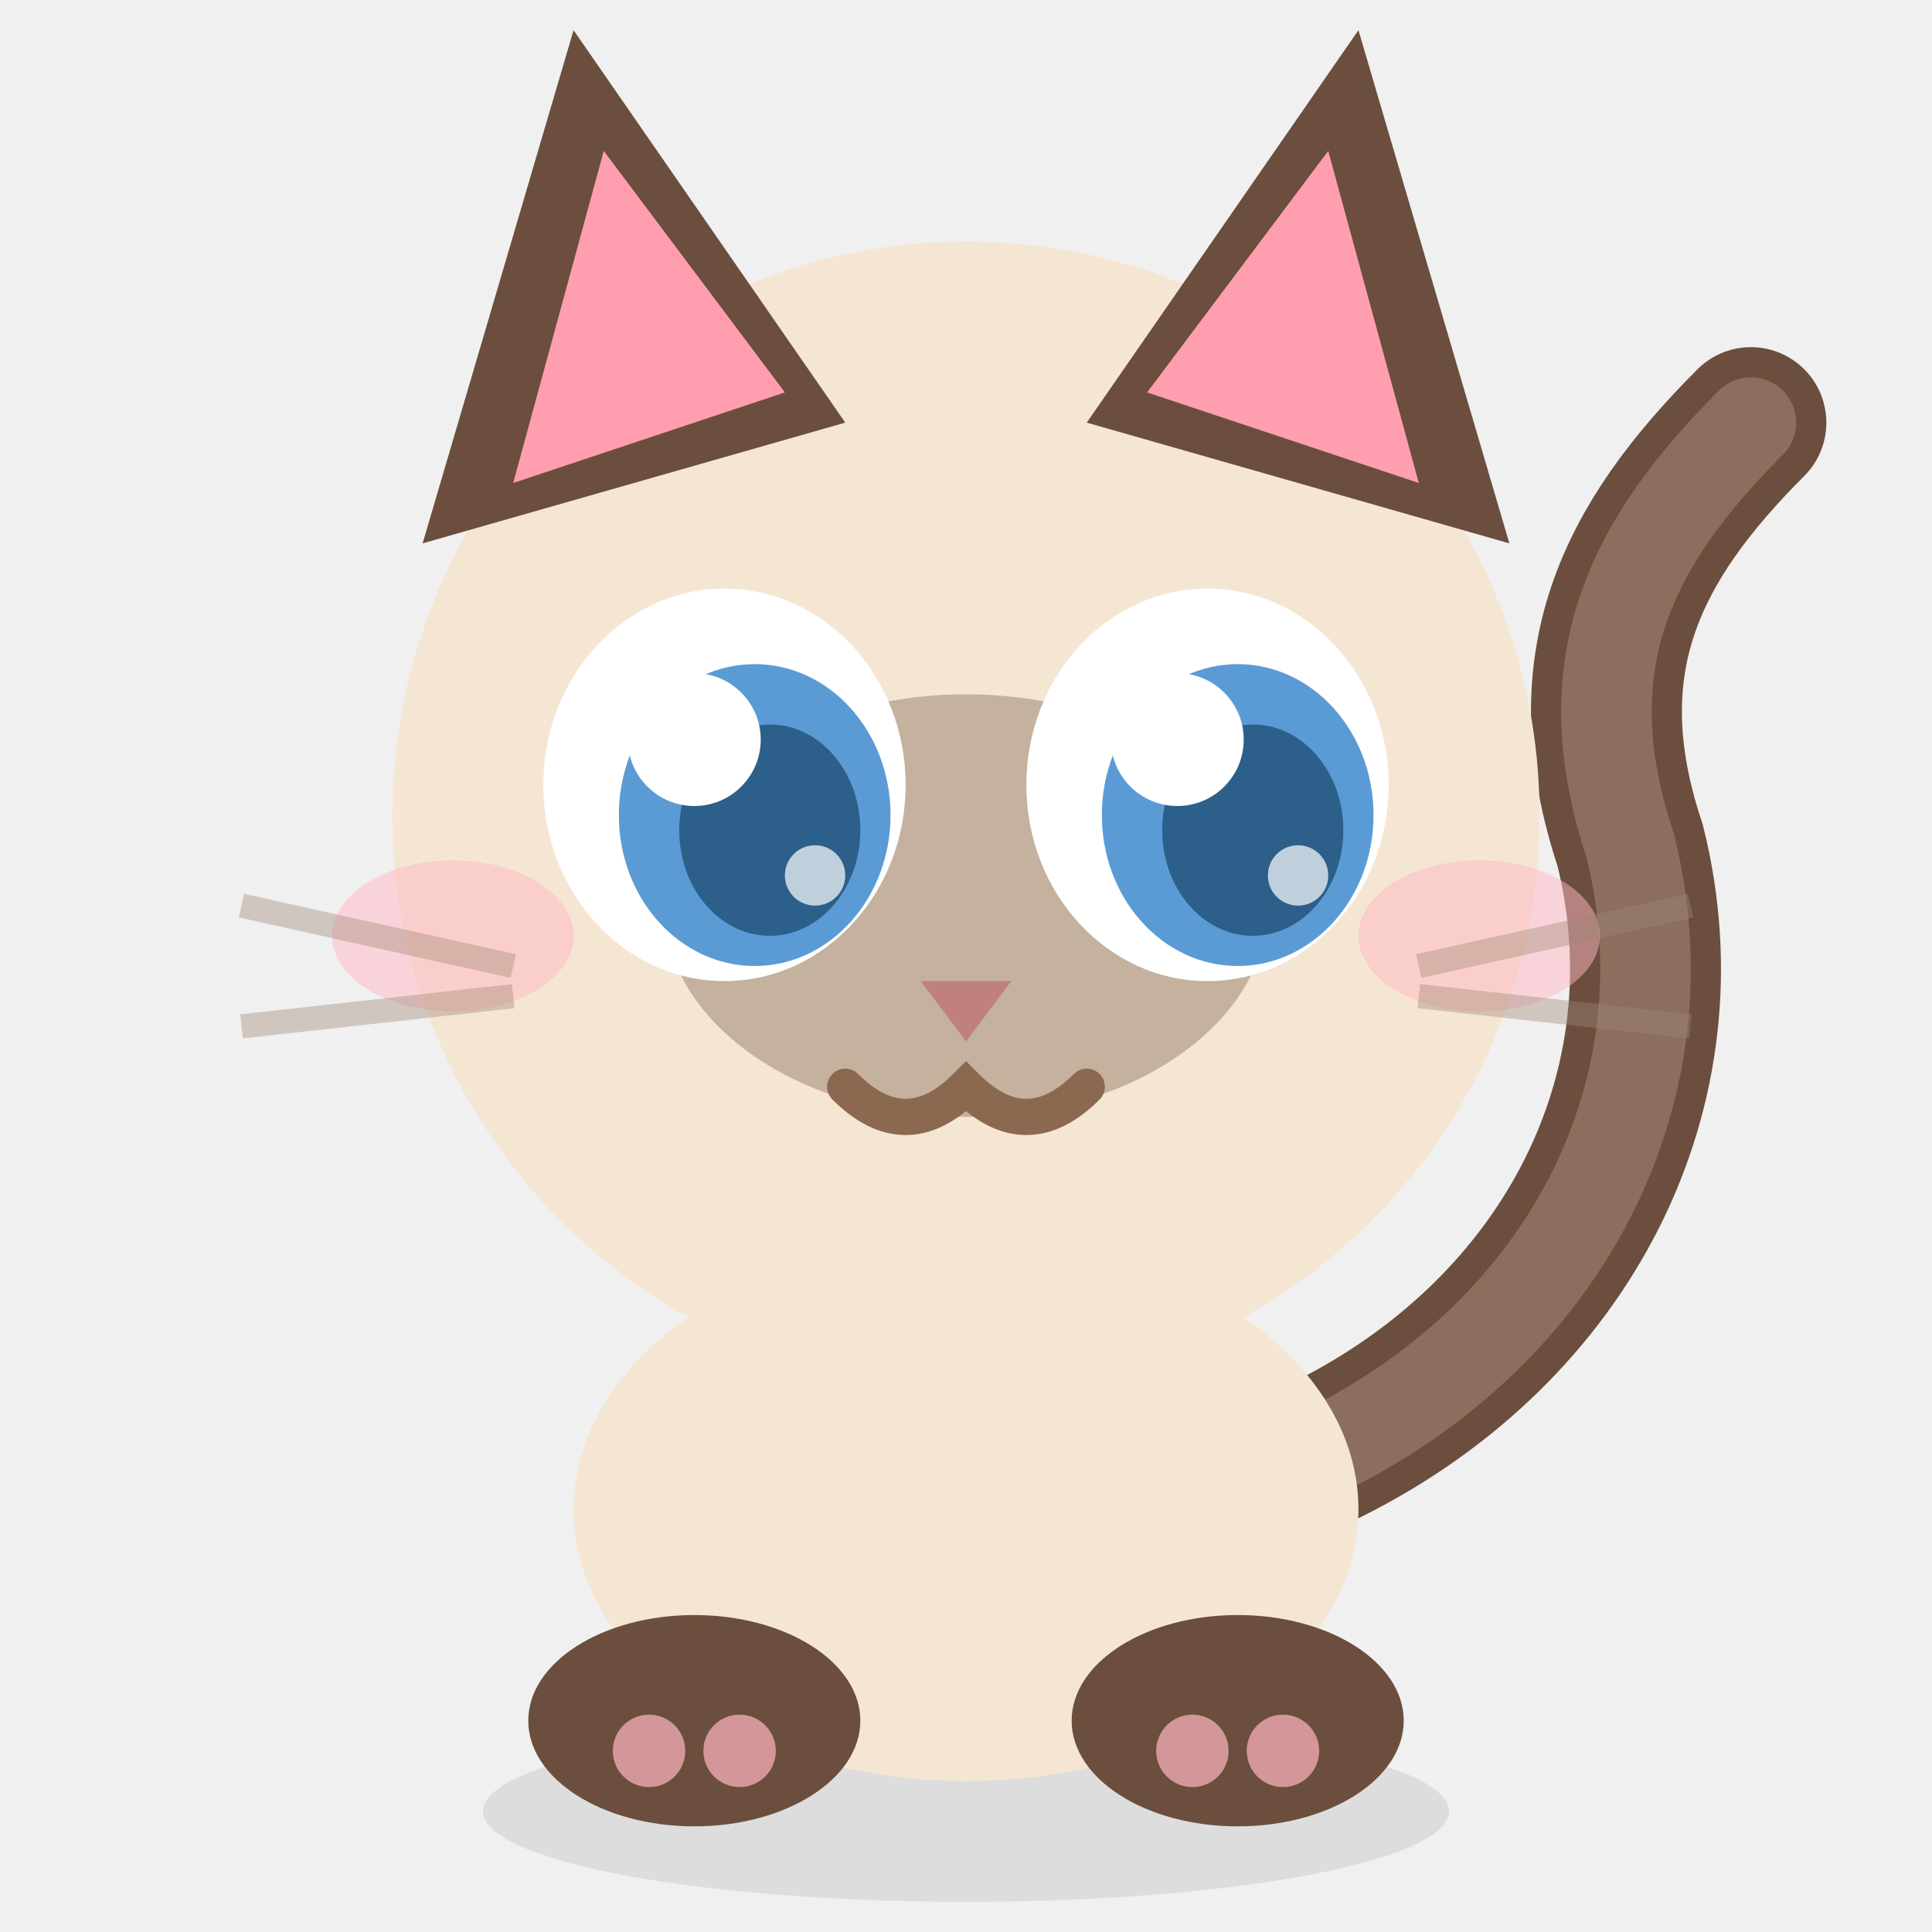
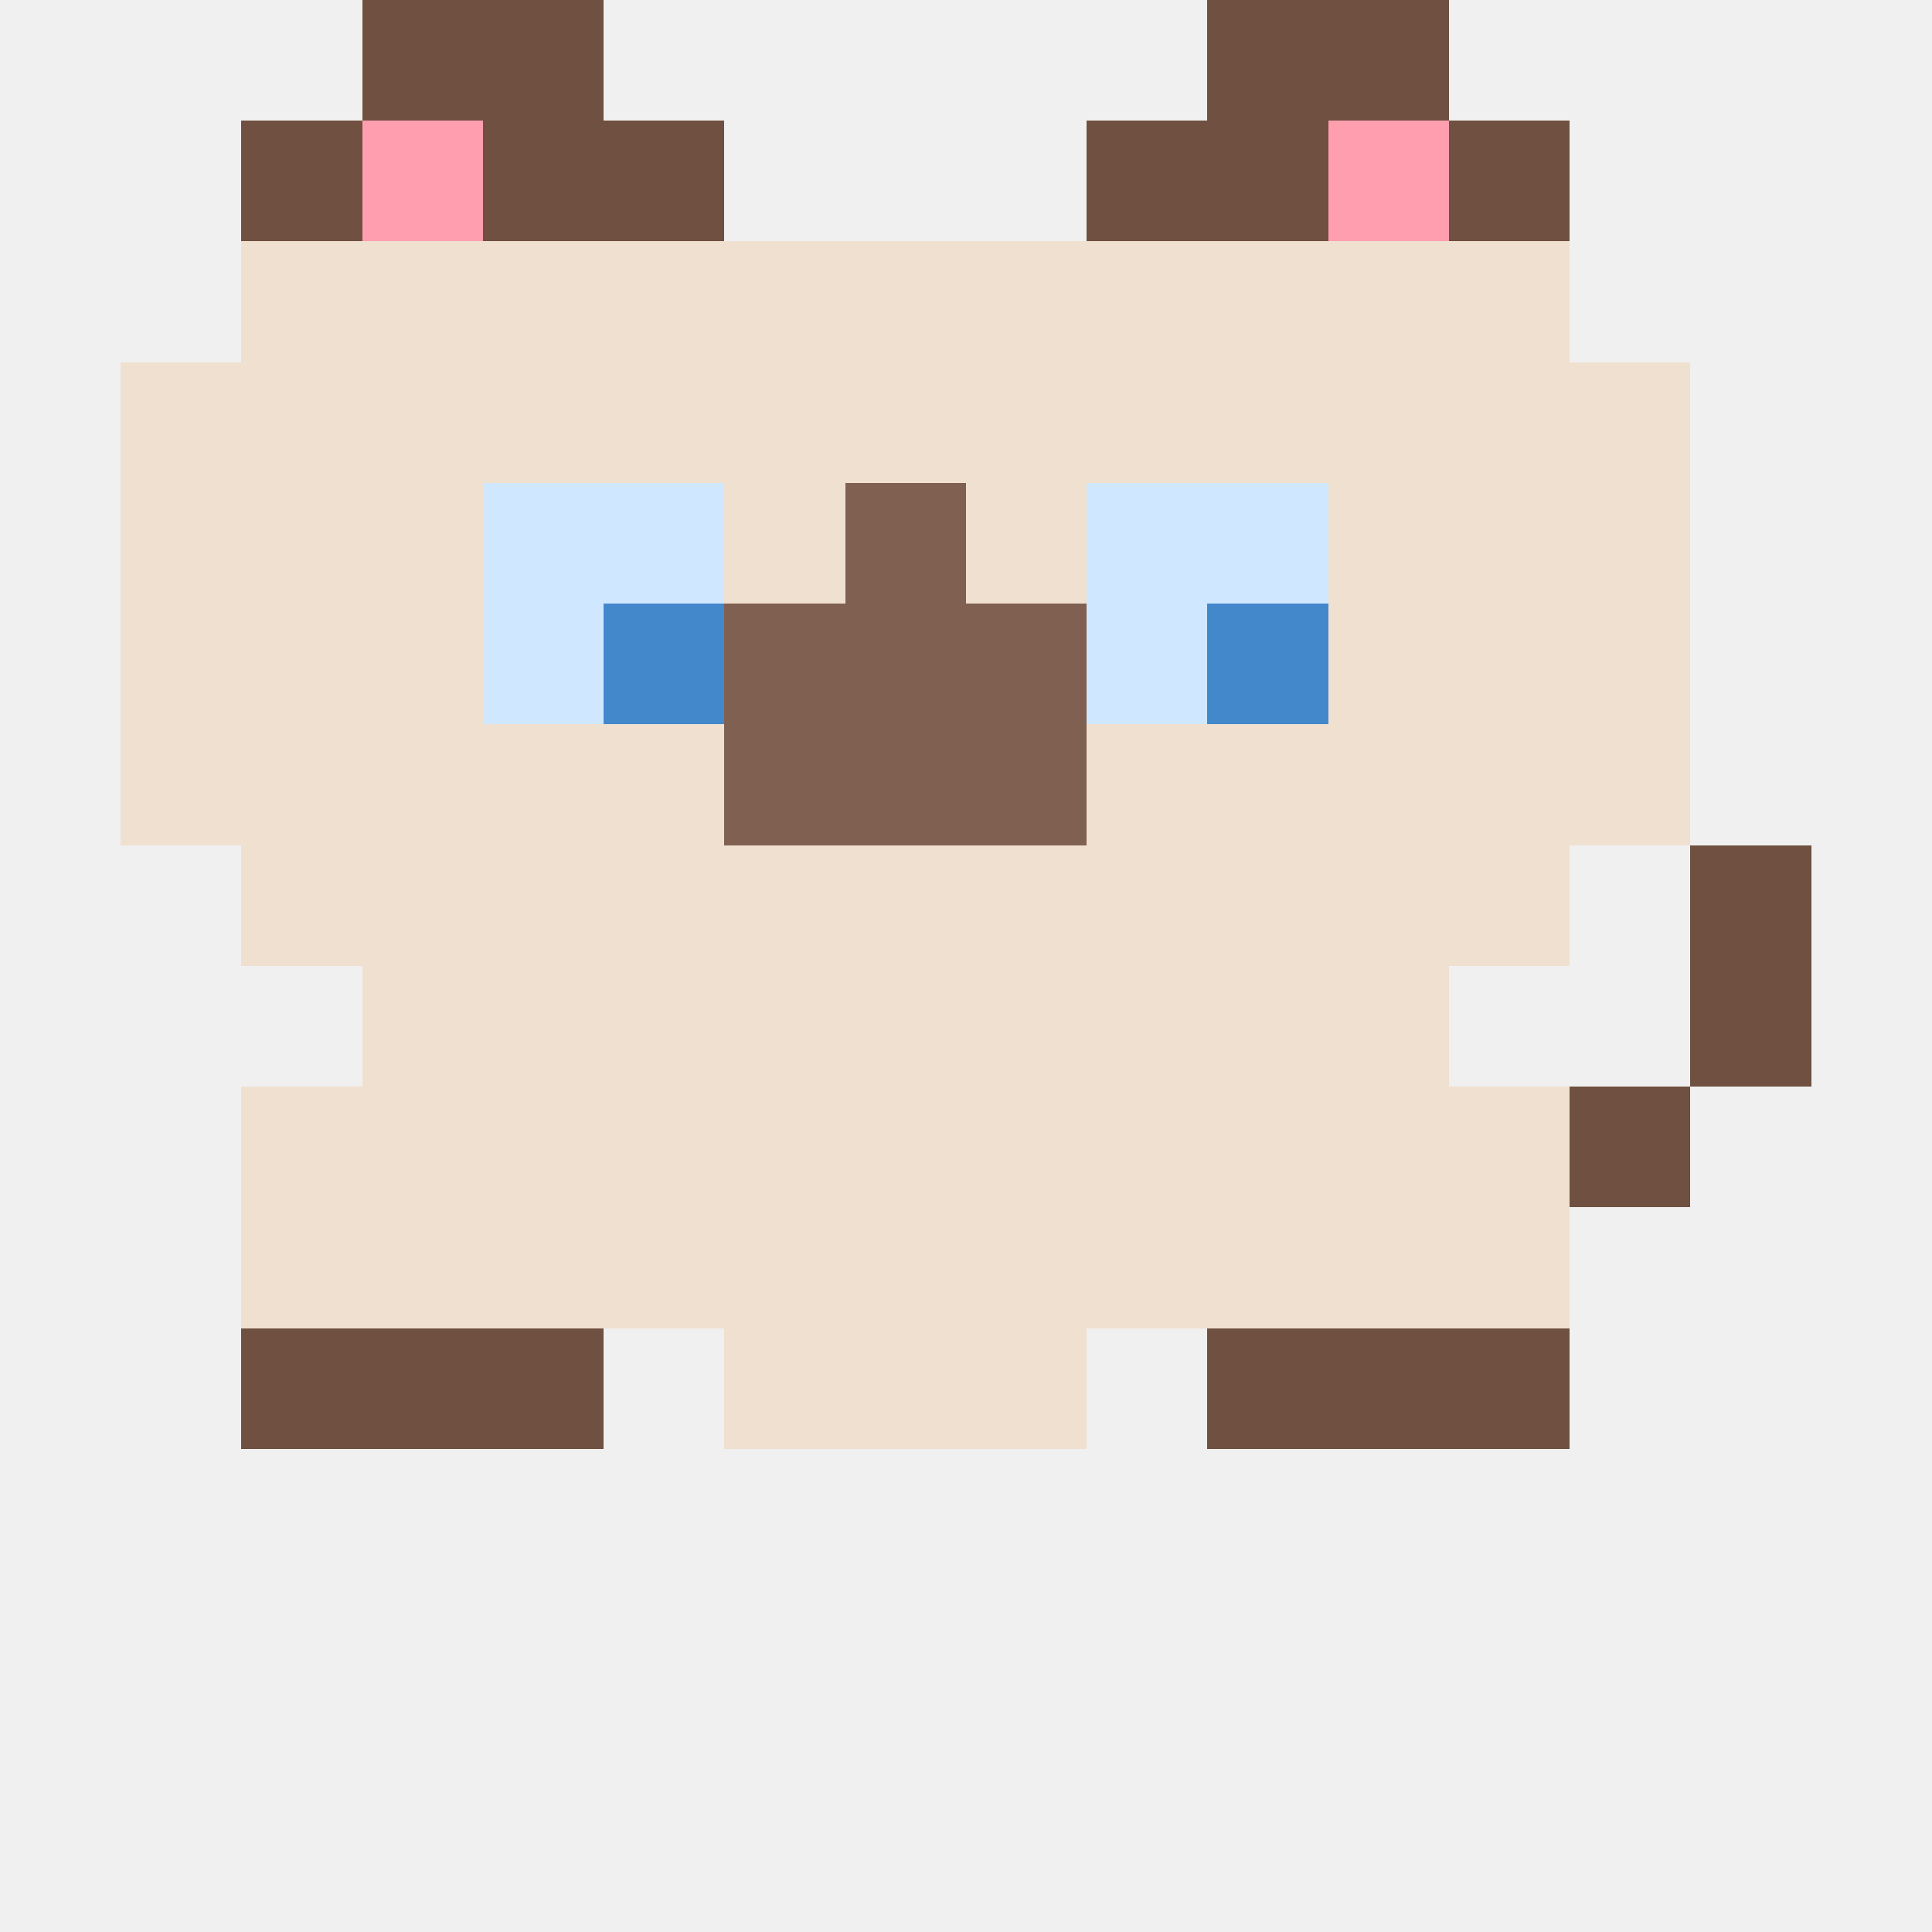
- <svg xmlns="http://www.w3.org/2000/svg" viewBox="0 0 64 64">
-   <ellipse cx="32" cy="60" rx="16" ry="3" fill="rgba(0,0,0,0.08)" />
-   <path d="M44 48 C52 44, 56 36, 54 28 C52 22, 54 18, 58 14" fill="none" stroke="#6B4E3D" stroke-width="5" stroke-linecap="round" />
-   <path d="M44 48 C52 44, 56 36, 54 28 C52 22, 54 18, 58 14" fill="none" stroke="#8B6E5D" stroke-width="3" stroke-linecap="round" />
-   <ellipse cx="32" cy="50" rx="13" ry="9" fill="#F5E6D3" />
-   <ellipse cx="23" cy="57" rx="5.5" ry="3.5" fill="#6B4E3D" />
-   <ellipse cx="41" cy="57" rx="5.5" ry="3.5" fill="#6B4E3D" />
-   <circle cx="21.5" cy="58" r="1.2" fill="#FFB6C1" opacity="0.7" />
-   <circle cx="24.5" cy="58" r="1.2" fill="#FFB6C1" opacity="0.7" />
-   <circle cx="39.5" cy="58" r="1.2" fill="#FFB6C1" opacity="0.7" />
-   <circle cx="42.5" cy="58" r="1.2" fill="#FFB6C1" opacity="0.7" />
-   <circle cx="32" cy="27" r="19" fill="#F5E6D3" />
-   <ellipse cx="32" cy="30" rx="10" ry="7" fill="#6B4E3D" opacity="0.35" />
-   <polygon points="14,18 19,1 28,14" fill="#6B4E3D" />
-   <polygon points="36,14 45,1 50,18" fill="#6B4E3D" />
-   <polygon points="17,16 20,5 26,13" fill="#FF9EAF" />
-   <polygon points="38,13 44,5 47,16" fill="#FF9EAF" />
-   <ellipse cx="24" cy="26" rx="6" ry="6.5" fill="white" />
-   <ellipse cx="40" cy="26" rx="6" ry="6.5" fill="white" />
-   <ellipse cx="25" cy="27" rx="4.5" ry="5" fill="#5B9BD5" />
-   <ellipse cx="41" cy="27" rx="4.5" ry="5" fill="#5B9BD5" />
-   <ellipse cx="25.5" cy="27.5" rx="3" ry="3.5" fill="#2C5F8A" />
-   <ellipse cx="41.5" cy="27.5" rx="3" ry="3.5" fill="#2C5F8A" />
-   <circle cx="23" cy="24.5" r="2.2" fill="white" />
-   <circle cx="39" cy="24.5" r="2.2" fill="white" />
-   <circle cx="27" cy="29" r="1" fill="white" opacity="0.7" />
-   <circle cx="43" cy="29" r="1" fill="white" opacity="0.7" />
-   <path d="M30.5,32.5 L33.5,32.5 L32,34.5 Z" fill="#C08080" />
-   <path d="M28,36 Q30,38 32,36 Q34,38 36,36" fill="none" stroke="#8B6950" stroke-width="1.2" stroke-linecap="round" />
-   <ellipse cx="15" cy="31" rx="4" ry="2.5" fill="#FFB6C1" opacity="0.5" />
-   <ellipse cx="49" cy="31" rx="4" ry="2.5" fill="#FFB6C1" opacity="0.5" />
-   <line x1="8" y1="30" x2="17" y2="32" stroke="#A08878" stroke-width="0.8" opacity="0.4" />
-   <line x1="8" y1="34" x2="17" y2="33" stroke="#A08878" stroke-width="0.8" opacity="0.4" />
-   <line x1="47" y1="32" x2="56" y2="30" stroke="#A08878" stroke-width="0.8" opacity="0.4" />
-   <line x1="47" y1="33" x2="56" y2="34" stroke="#A08878" stroke-width="0.8" opacity="0.4" />
+ <svg xmlns="http://www.w3.org/2000/svg" viewBox="0 0 16 16" shape-rendering="crispEdges">
+   <rect x="3" y="0" width="2" height="1" fill="#705040" />
+   <rect x="10" y="0" width="2" height="1" fill="#705040" />
+   <rect x="2" y="1" width="4" height="1" fill="#705040" />
+   <rect x="9" y="1" width="4" height="1" fill="#705040" />
+   <rect x="3" y="1" width="1" height="1" fill="#FF9EAF" />
+   <rect x="11" y="1" width="1" height="1" fill="#FF9EAF" />
+   <rect x="2" y="2" width="11" height="1" fill="#F0E0D0" />
+   <rect x="1" y="3" width="13" height="4" fill="#F0E0D0" />
+   <rect x="2" y="7" width="11" height="1" fill="#F0E0D0" />
+   <rect x="6" y="5" width="3" height="2" fill="#806050" />
+   <rect x="7" y="4" width="1" height="1" fill="#806050" />
+   <rect x="4" y="4" width="2" height="2" fill="#D0E8FF" />
+   <rect x="9" y="4" width="2" height="2" fill="#D0E8FF" />
+   <rect x="5" y="5" width="1" height="1" fill="#4488CC" />
+   <rect x="10" y="5" width="1" height="1" fill="#4488CC" />
+   <rect x="7" y="6" width="1" height="1" fill="#806050" />
+   <rect x="3" y="8" width="9" height="1" fill="#F0E0D0" />
+   <rect x="2" y="9" width="11" height="2" fill="#F0E0D0" />
+   <rect x="2" y="11" width="3" height="1" fill="#705040" />
+   <rect x="6" y="11" width="3" height="1" fill="#F0E0D0" />
+   <rect x="10" y="11" width="3" height="1" fill="#705040" />
+   <rect x="13" y="9" width="1" height="1" fill="#705040" />
+   <rect x="14" y="7" width="1" height="2" fill="#705040" />
</svg>
